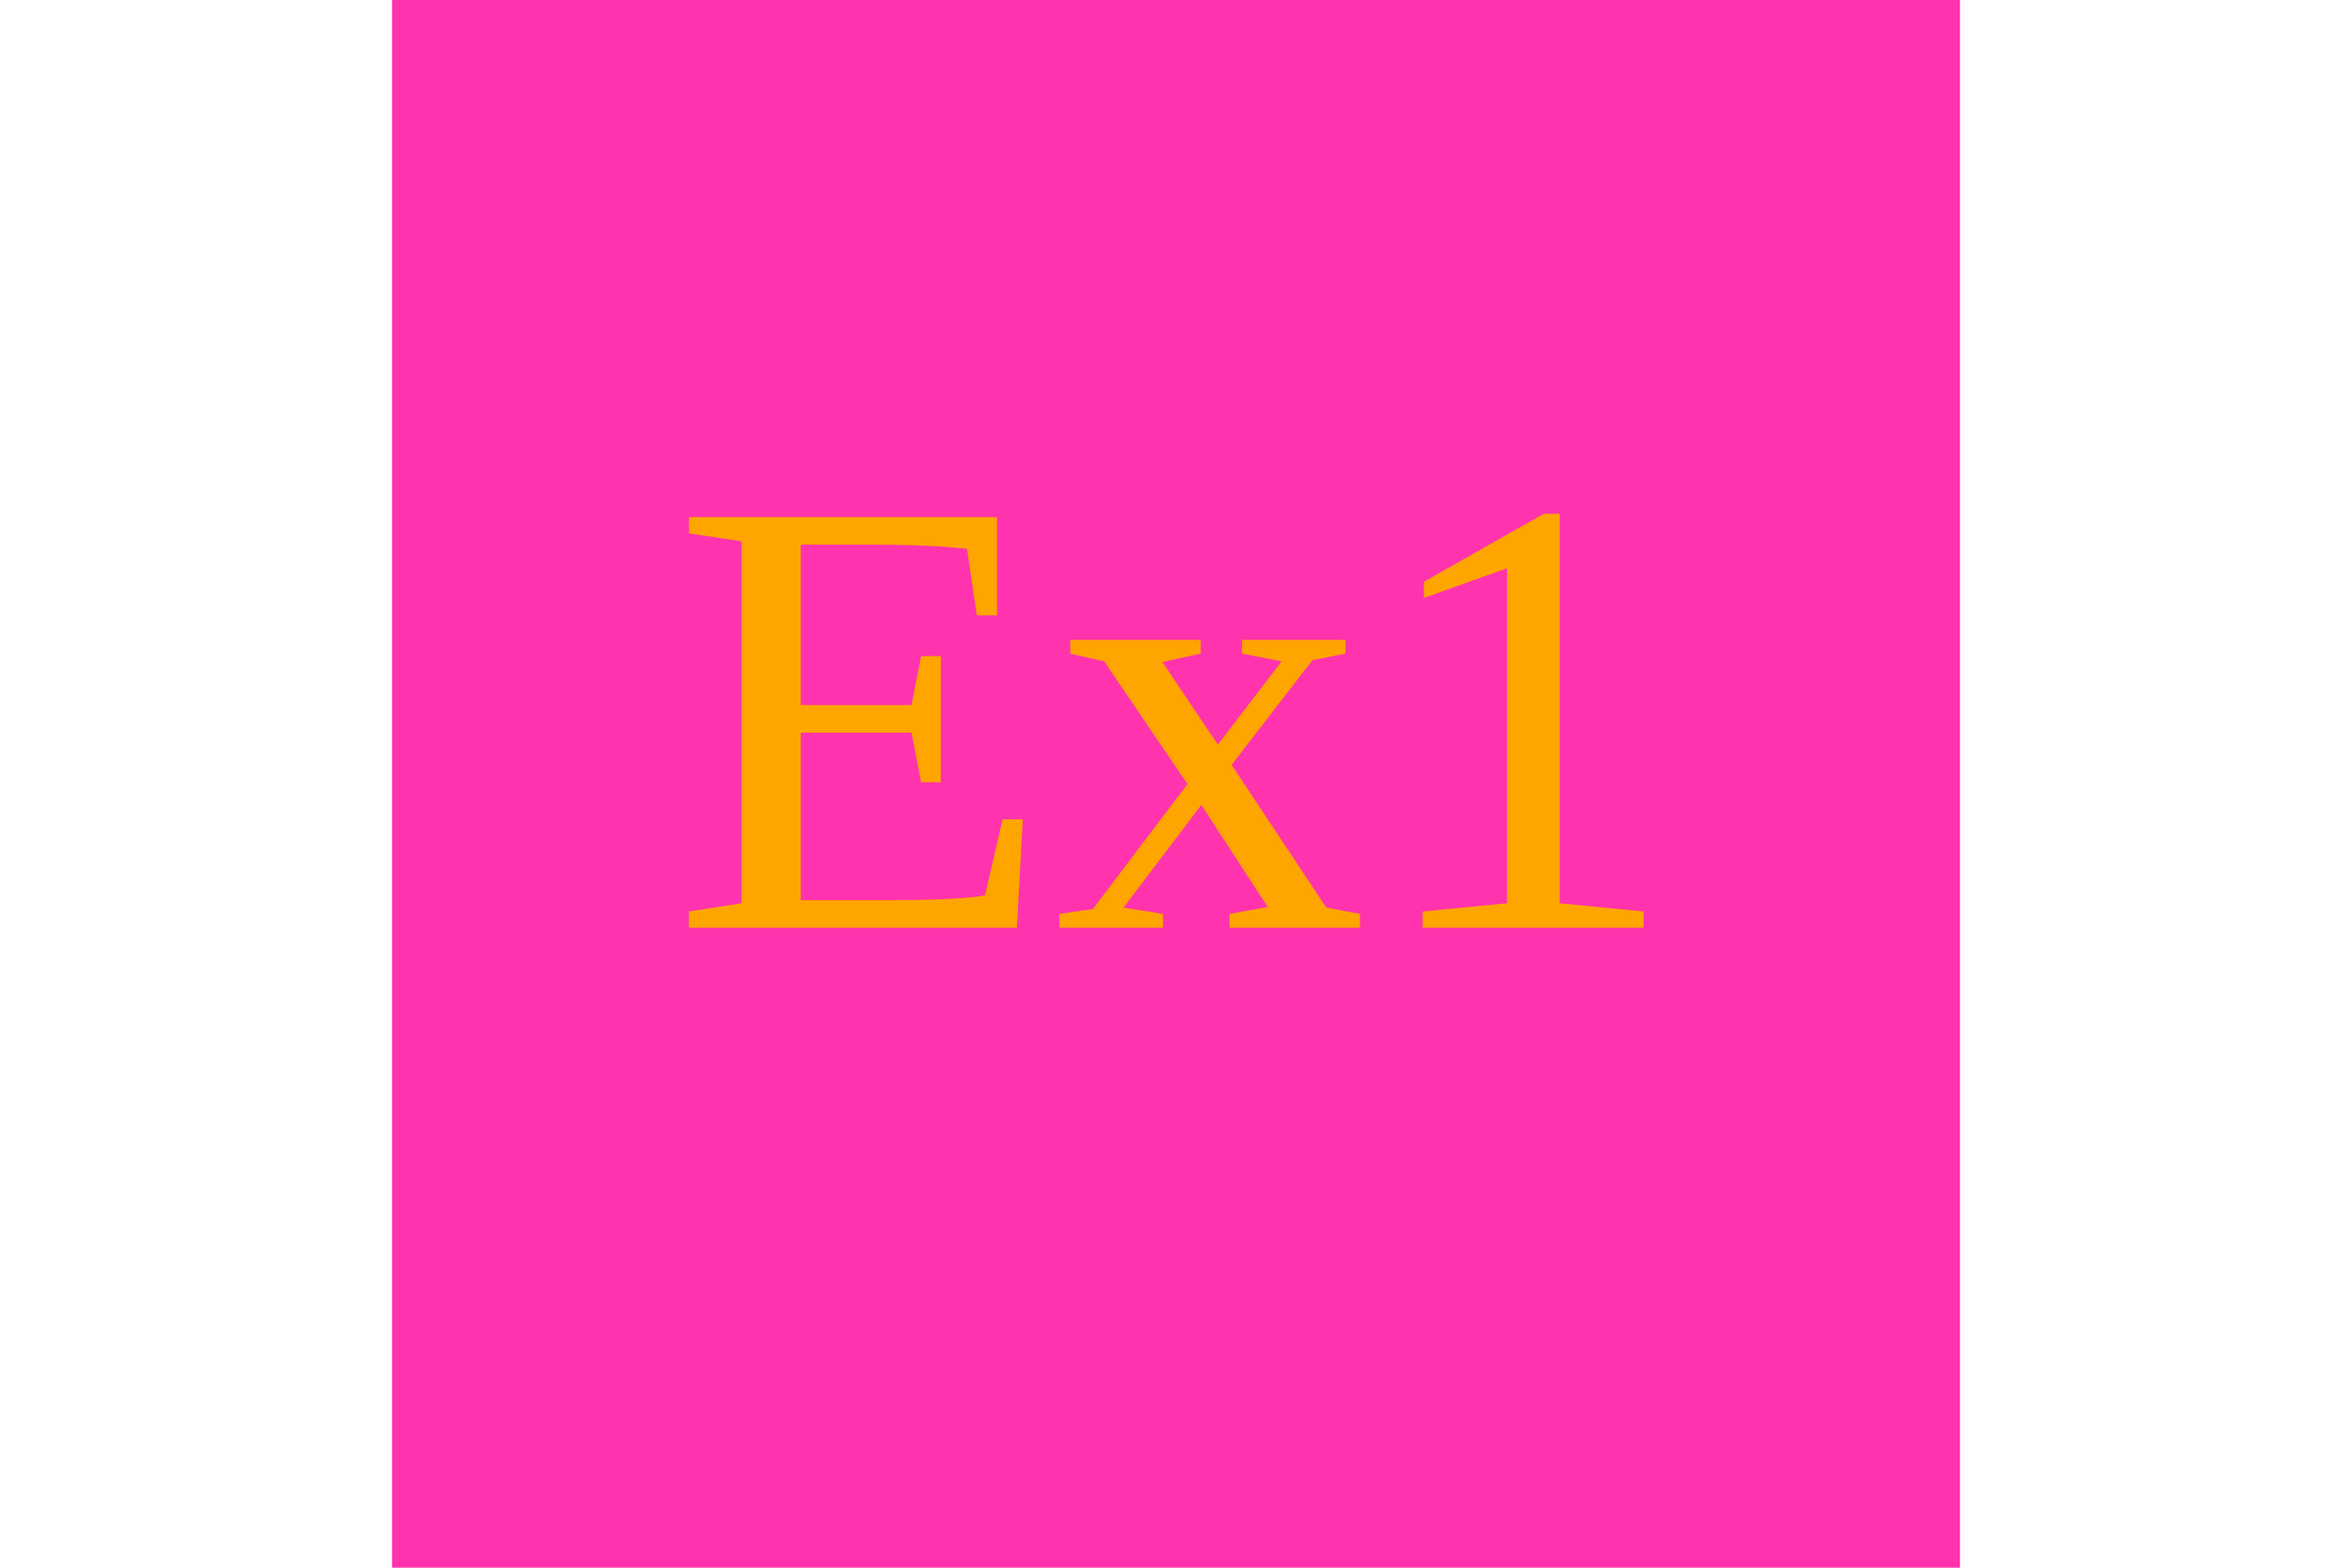
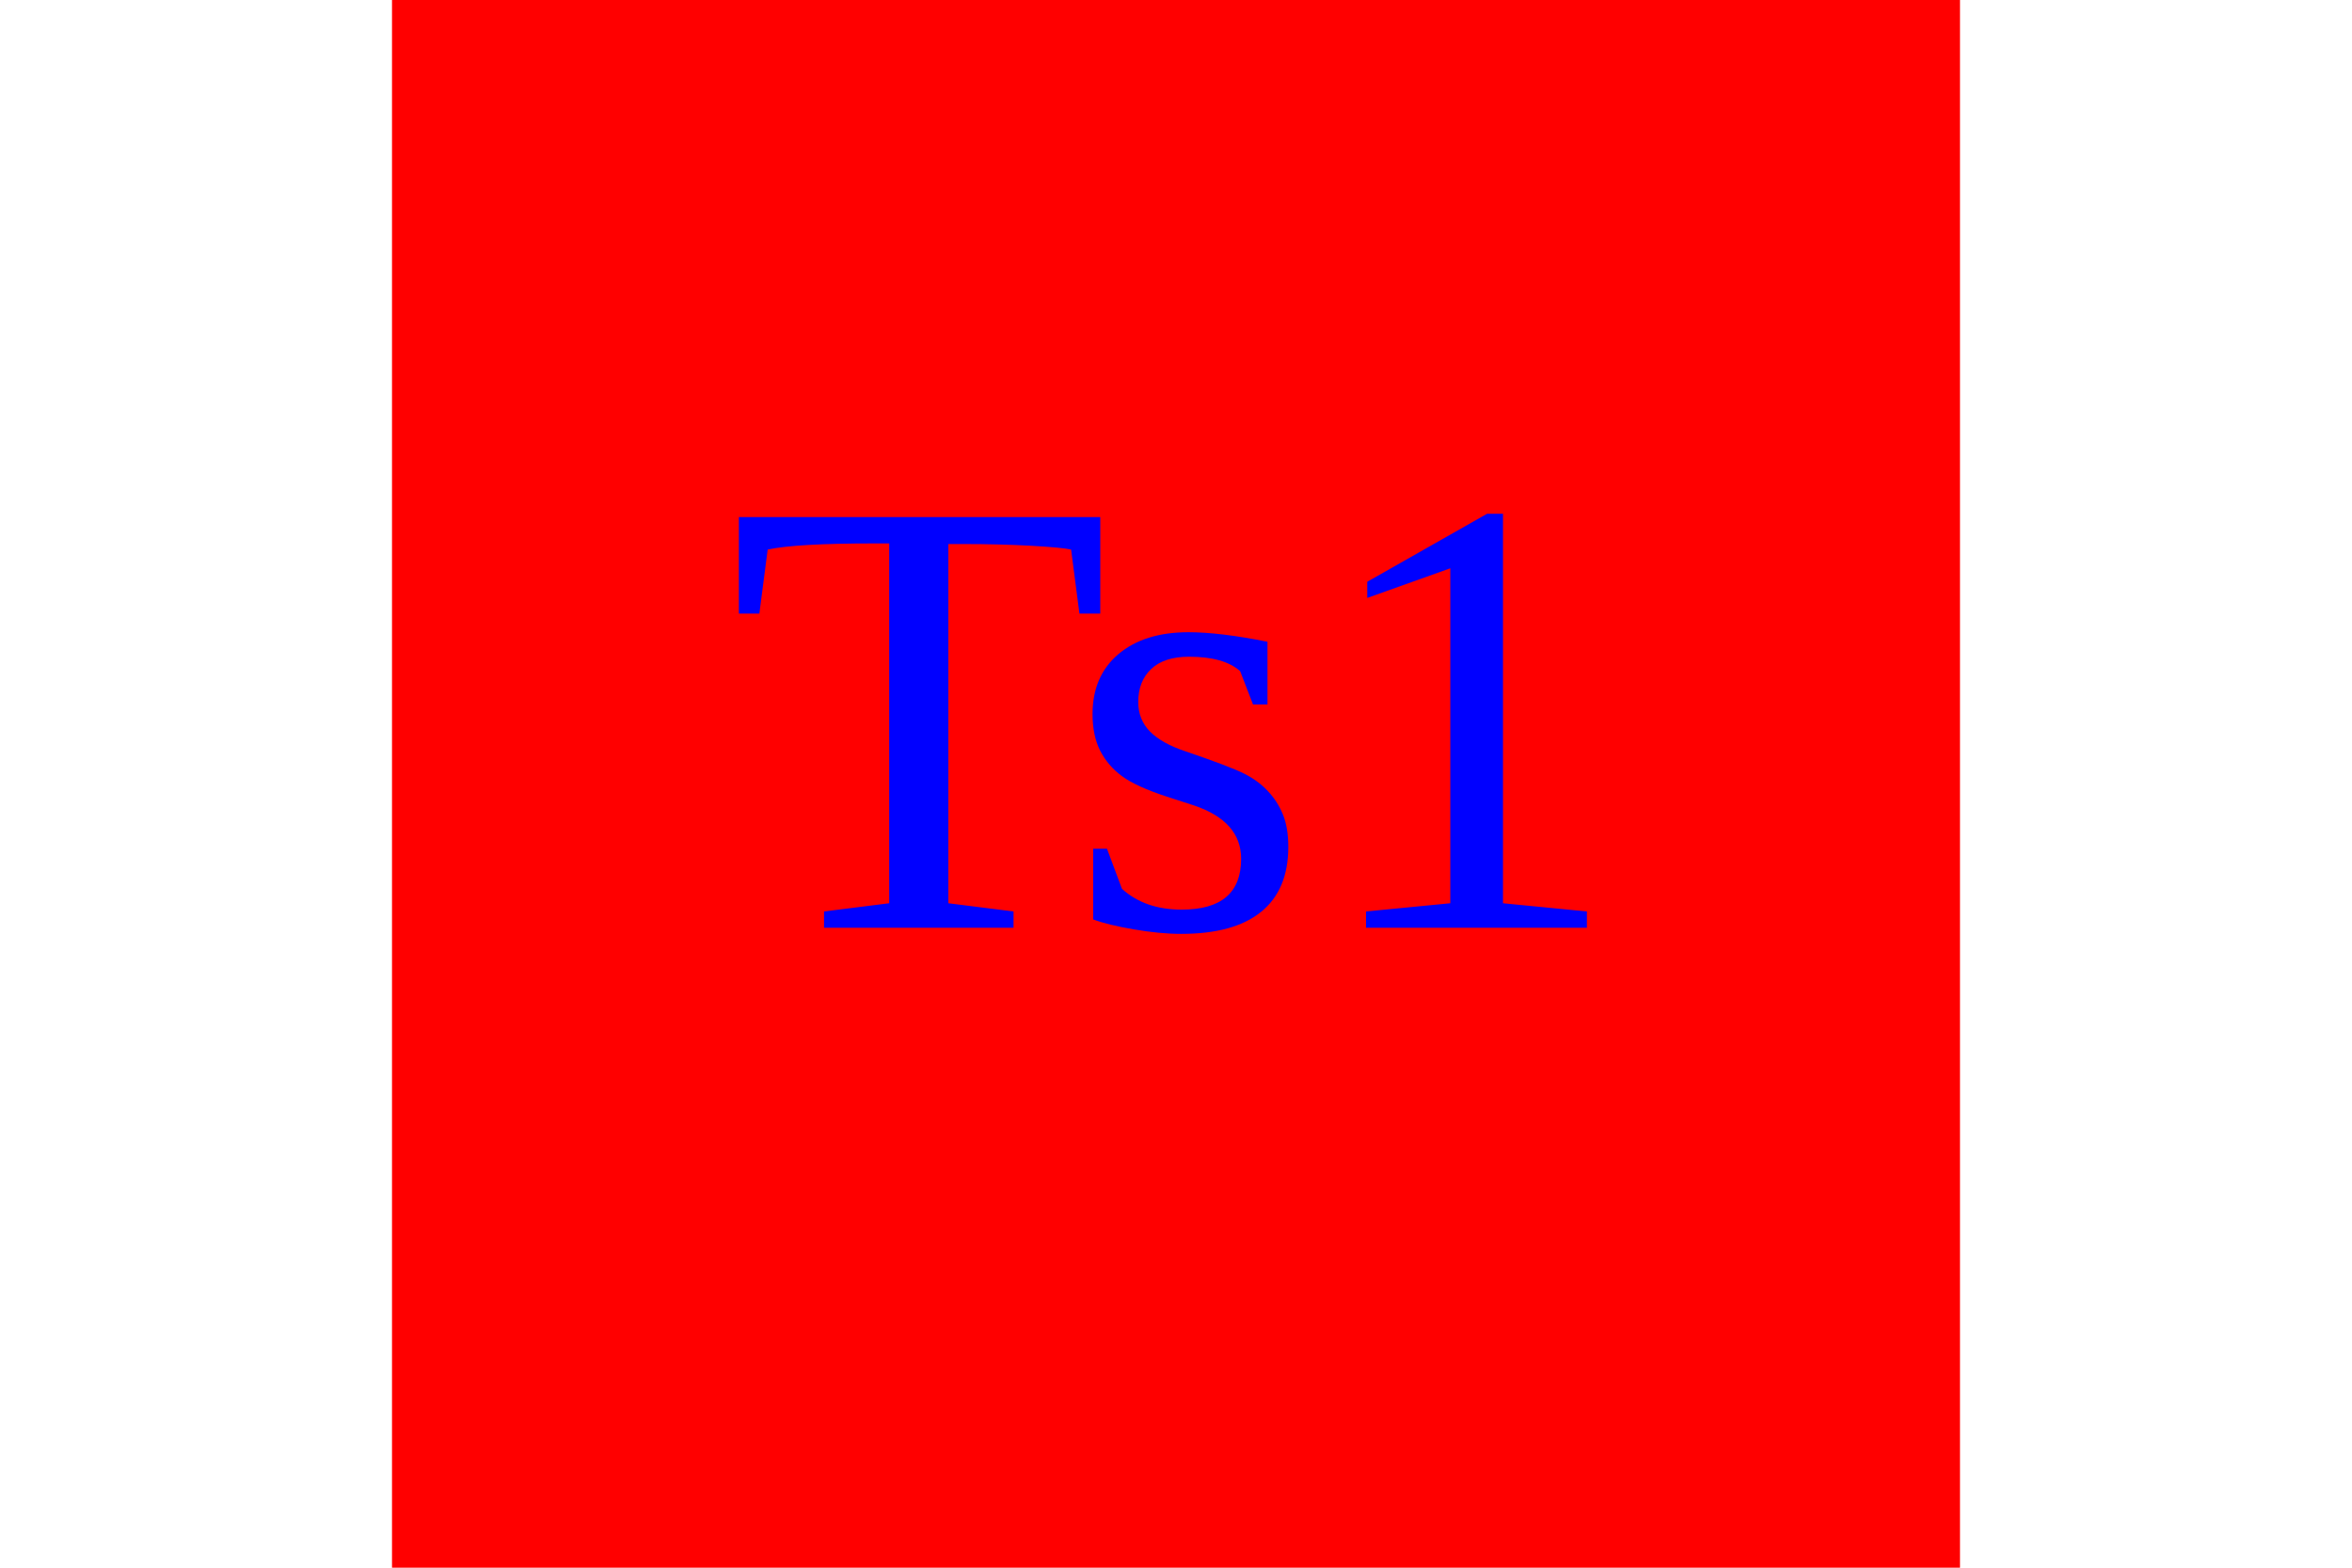
<svg xmlns="http://www.w3.org/2000/svg" width="300" height="200">
-   <polygon points="50,0 250,0 250,200 50,200" style="fill:#FF33AD;" />
-   <text x="50%" y="50%" dominant-baseline="middle" text-anchor="middle" fill="orange" font-size="80">Ex1</text>
+   <polygon points="50,0 250,0 250,200 50,200" style="fill:red;" />
+   <text x="50%" y="50%" dominant-baseline="middle" text-anchor="middle" fill="blue" font-size="80">Ts1</text>
</svg>
